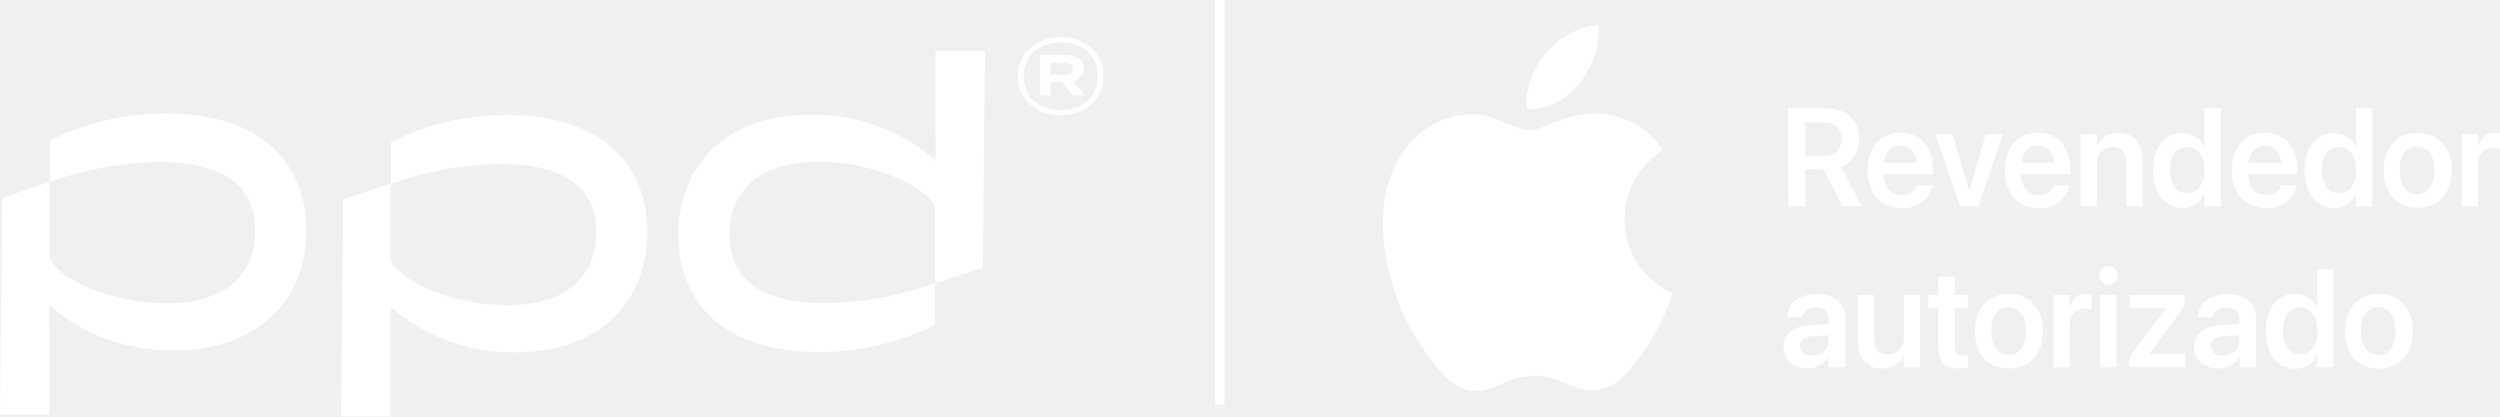
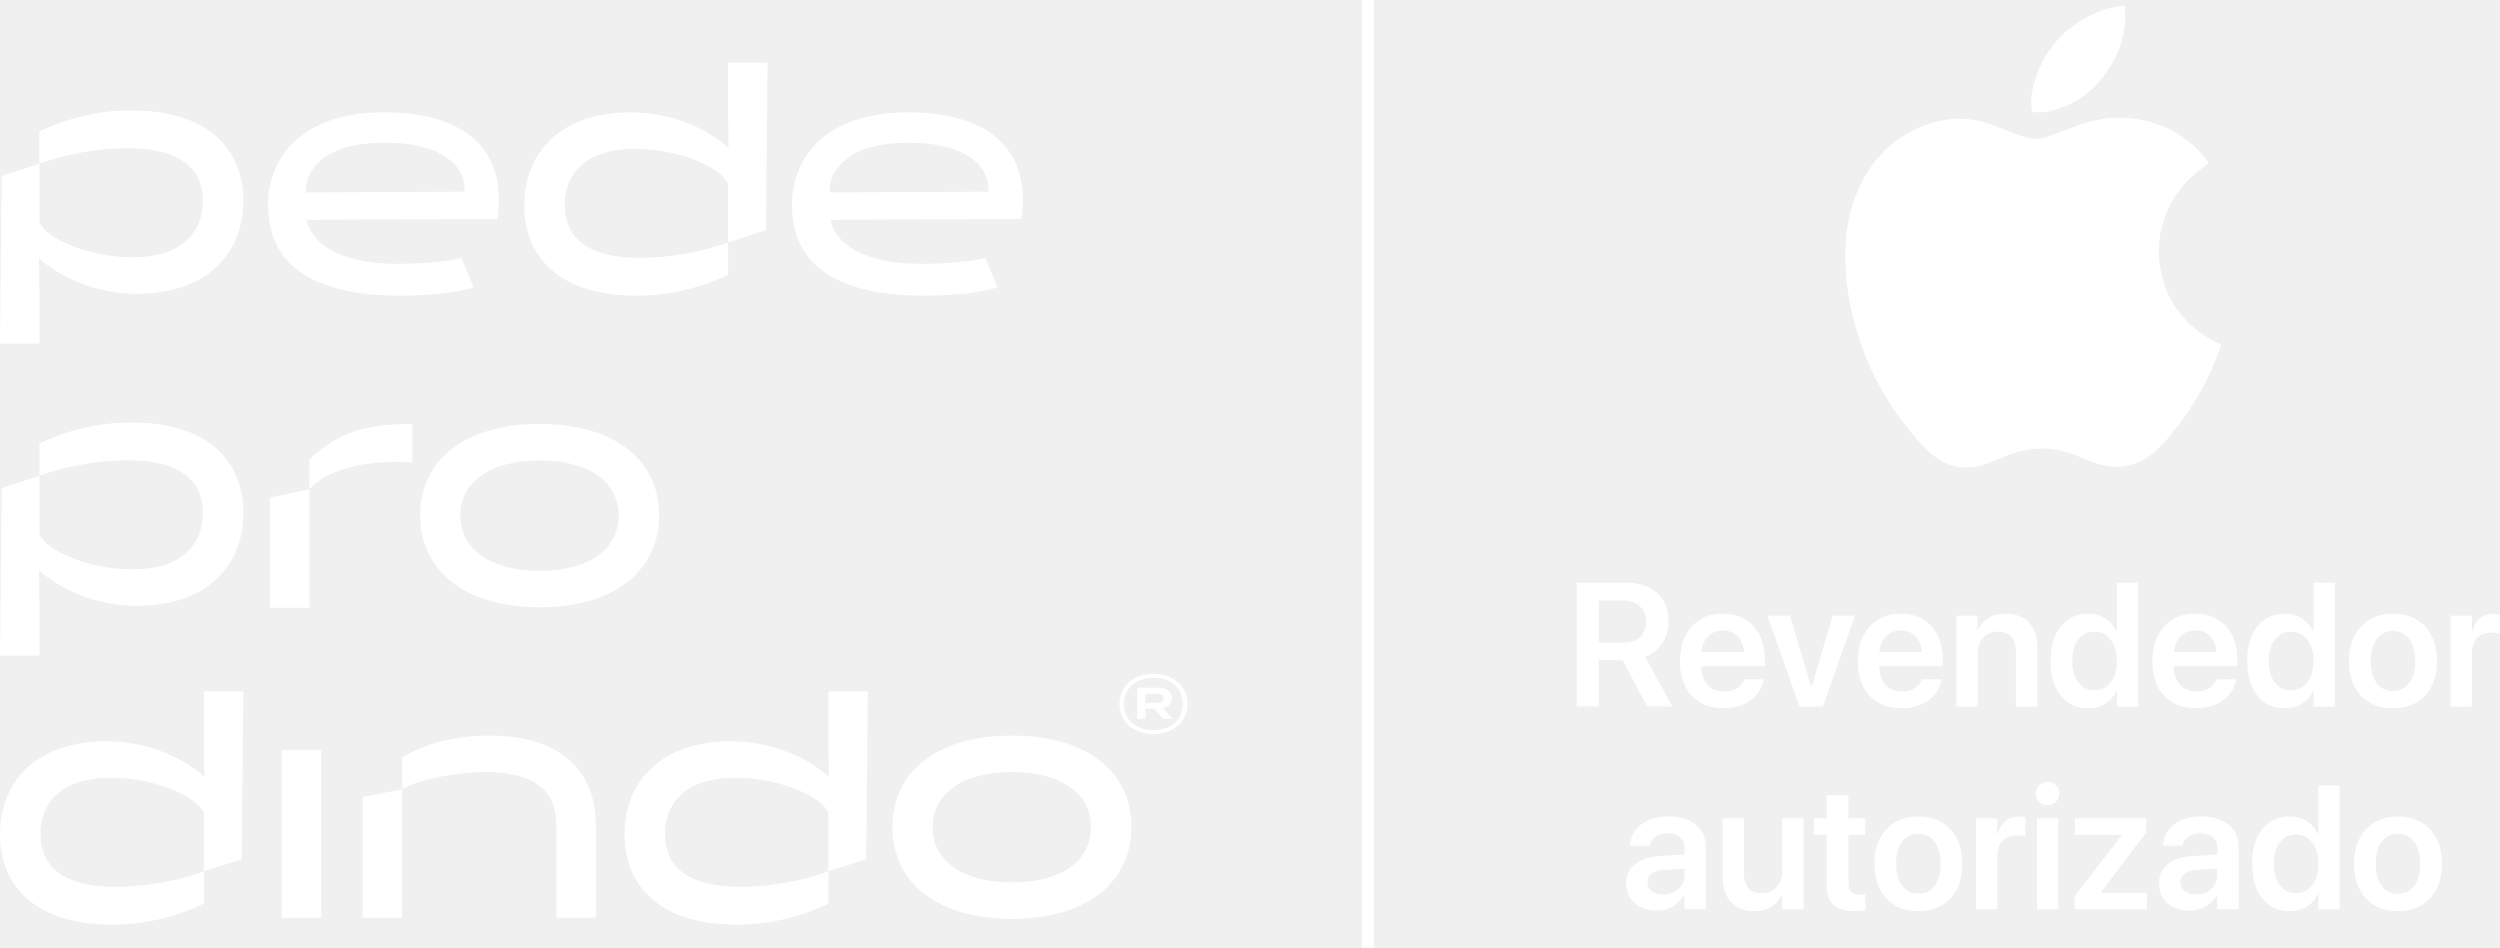
- <svg xmlns="http://www.w3.org/2000/svg" width="180" height="30" viewBox="0 0 180 30" fill="none">
-   <g clip-path="url(#clip0_85_465)">
-     <path d="M128.739 7.796H131.487C131.975 7.796 132.396 7.888 132.751 8.07C133.105 8.252 133.371 8.503 133.571 8.822C133.77 9.141 133.859 9.552 133.859 10.008C133.859 10.486 133.748 10.897 133.504 11.261C133.26 11.626 132.95 11.877 132.551 12.014L134.058 14.84H132.662L131.31 12.196H129.98V14.84H128.761L128.739 7.796ZM131.354 11.216C131.753 11.216 132.041 11.102 132.263 10.897C132.485 10.691 132.595 10.395 132.595 10.008C132.595 9.643 132.485 9.347 132.263 9.141C132.041 8.936 131.731 8.822 131.332 8.822H129.98V11.216H131.354Z" fill="white" />
-     <path d="M135.587 14.635C135.233 14.407 134.945 14.111 134.745 13.701C134.546 13.29 134.457 12.834 134.457 12.287C134.457 11.74 134.546 11.261 134.745 10.851C134.945 10.441 135.211 10.122 135.565 9.894C135.92 9.666 136.341 9.552 136.828 9.552C137.316 9.552 137.715 9.666 138.069 9.871C138.424 10.076 138.69 10.395 138.889 10.783C139.067 11.17 139.178 11.626 139.178 12.15V12.538H135.055V11.717H138.601L138.025 12.47V11.991C138.025 11.649 137.981 11.375 137.87 11.147C137.759 10.919 137.626 10.76 137.449 10.646C137.272 10.532 137.072 10.486 136.828 10.486C136.585 10.486 136.385 10.532 136.208 10.669C136.031 10.783 135.875 10.965 135.787 11.193C135.676 11.421 135.632 11.694 135.632 12.037V12.515C135.632 12.834 135.676 13.108 135.787 13.336C135.898 13.564 136.031 13.723 136.23 13.86C136.429 13.974 136.651 14.043 136.917 14.043C137.116 14.043 137.294 14.02 137.427 13.951C137.582 13.883 137.693 13.815 137.803 13.701C137.892 13.609 137.959 13.495 138.003 13.382V13.336H139.111V13.382C139.067 13.587 139 13.769 138.889 13.974C138.779 14.179 138.623 14.339 138.446 14.498C138.269 14.658 138.047 14.772 137.781 14.863C137.515 14.954 137.227 15 136.895 15C136.385 14.954 135.964 14.863 135.587 14.635Z" fill="white" />
-     <path d="M139.333 9.666H140.596L141.771 13.723H141.793L142.967 9.666H144.208L142.435 14.863H141.128L139.333 9.666Z" fill="white" />
-     <path d="M145.472 14.635C145.117 14.407 144.829 14.111 144.629 13.701C144.43 13.29 144.341 12.834 144.341 12.287C144.341 11.74 144.43 11.261 144.629 10.851C144.829 10.441 145.095 10.122 145.449 9.894C145.804 9.666 146.225 9.552 146.713 9.552C147.2 9.552 147.599 9.666 147.954 9.871C148.308 10.076 148.574 10.395 148.774 10.783C148.951 11.17 149.062 11.626 149.062 12.15V12.538H144.94V11.717H148.486L147.909 12.47V11.991C147.909 11.649 147.865 11.375 147.754 11.147C147.643 10.919 147.51 10.76 147.333 10.646C147.156 10.532 146.956 10.486 146.713 10.486C146.469 10.486 146.269 10.532 146.092 10.669C145.915 10.783 145.76 10.965 145.671 11.193C145.56 11.421 145.516 11.694 145.516 12.037V12.515C145.516 12.834 145.56 13.108 145.671 13.336C145.782 13.564 145.915 13.723 146.114 13.86C146.314 13.974 146.535 14.043 146.801 14.043C147.001 14.043 147.178 14.02 147.311 13.951C147.466 13.883 147.577 13.815 147.688 13.701C147.776 13.609 147.843 13.495 147.887 13.382V13.336H148.995V13.382C148.951 13.587 148.885 13.769 148.774 13.974C148.663 14.179 148.508 14.339 148.33 14.498C148.153 14.658 147.932 14.772 147.666 14.863C147.4 14.954 147.112 15 146.779 15C146.269 14.954 145.826 14.863 145.472 14.635Z" fill="white" />
-     <path d="M149.815 9.666H150.99V10.486H151.012C151.145 10.213 151.345 9.985 151.588 9.825C151.832 9.666 152.165 9.574 152.541 9.574C153.095 9.574 153.516 9.757 153.827 10.099C154.137 10.441 154.27 10.919 154.27 11.512V14.863H153.095V11.74C153.095 11.375 153.007 11.079 152.852 10.874C152.696 10.669 152.431 10.578 152.098 10.578C151.876 10.578 151.677 10.623 151.5 10.737C151.322 10.851 151.212 10.988 151.101 11.17C151.012 11.353 150.968 11.581 150.968 11.831V14.84H149.815V9.666Z" fill="white" />
-     <path d="M156.021 14.635C155.71 14.407 155.467 14.111 155.289 13.701C155.112 13.29 155.023 12.812 155.023 12.264C155.023 11.694 155.112 11.216 155.289 10.828C155.467 10.418 155.71 10.122 156.021 9.894C156.331 9.666 156.708 9.574 157.129 9.574C157.483 9.574 157.794 9.666 158.082 9.848C158.37 10.03 158.569 10.258 158.702 10.578H158.724V7.796H159.899V14.863H158.724V13.974H158.702C158.569 14.271 158.348 14.521 158.082 14.704C157.816 14.886 157.483 14.977 157.129 14.977C156.708 14.954 156.331 14.84 156.021 14.635ZM158.126 13.723C158.303 13.587 158.459 13.382 158.569 13.131C158.68 12.88 158.724 12.584 158.724 12.242C158.724 11.9 158.68 11.603 158.569 11.353C158.459 11.102 158.326 10.919 158.126 10.783C157.927 10.646 157.727 10.578 157.483 10.578C157.24 10.578 157.018 10.646 156.819 10.783C156.641 10.919 156.486 11.102 156.397 11.353C156.287 11.603 156.242 11.9 156.242 12.242C156.242 12.584 156.287 12.88 156.397 13.131C156.508 13.382 156.641 13.587 156.819 13.701C156.996 13.837 157.217 13.906 157.483 13.906C157.749 13.906 157.949 13.86 158.126 13.723Z" fill="white" />
-     <path d="M161.827 14.635C161.473 14.407 161.184 14.111 160.985 13.701C160.786 13.29 160.697 12.834 160.697 12.287C160.697 11.74 160.786 11.261 160.985 10.851C161.184 10.441 161.45 10.122 161.805 9.894C162.16 9.666 162.581 9.552 163.068 9.552C163.556 9.552 163.955 9.666 164.309 9.871C164.664 10.076 164.93 10.395 165.129 10.783C165.307 11.17 165.417 11.626 165.417 12.15V12.538H161.295V11.717H164.841L164.265 12.47V11.991C164.265 11.649 164.221 11.375 164.11 11.147C163.999 10.919 163.866 10.76 163.689 10.646C163.511 10.532 163.312 10.486 163.068 10.486C162.824 10.486 162.625 10.532 162.448 10.669C162.27 10.783 162.115 10.965 162.027 11.193C161.916 11.421 161.871 11.694 161.871 12.037V12.515C161.871 12.834 161.916 13.108 162.027 13.336C162.137 13.564 162.27 13.723 162.47 13.86C162.669 13.974 162.891 14.043 163.157 14.043C163.356 14.043 163.534 14.02 163.667 13.951C163.822 13.883 163.933 13.815 164.043 13.701C164.132 13.609 164.198 13.495 164.243 13.382V13.336H165.351V13.382C165.307 13.587 165.24 13.769 165.129 13.974C165.018 14.179 164.863 14.339 164.686 14.498C164.509 14.658 164.287 14.772 164.021 14.863C163.755 14.954 163.467 15 163.135 15C162.625 14.954 162.182 14.863 161.827 14.635Z" fill="white" />
-     <path d="M166.924 14.635C166.614 14.407 166.37 14.111 166.193 13.701C166.016 13.29 165.927 12.812 165.927 12.264C165.927 11.694 166.016 11.216 166.193 10.828C166.37 10.418 166.614 10.122 166.924 9.894C167.235 9.666 167.611 9.574 168.033 9.574C168.387 9.574 168.697 9.666 168.985 9.848C169.274 10.03 169.473 10.258 169.606 10.578H169.628V7.796H170.803V14.863H169.628V13.974H169.606C169.473 14.271 169.251 14.521 168.985 14.704C168.72 14.886 168.387 14.977 168.033 14.977C167.611 14.954 167.257 14.84 166.924 14.635ZM169.052 13.723C169.229 13.587 169.384 13.382 169.495 13.131C169.606 12.88 169.65 12.584 169.65 12.242C169.65 11.9 169.606 11.603 169.495 11.353C169.384 11.102 169.251 10.919 169.052 10.783C168.853 10.646 168.653 10.578 168.409 10.578C168.165 10.578 167.944 10.646 167.744 10.783C167.567 10.919 167.412 11.102 167.323 11.353C167.213 11.603 167.168 11.9 167.168 12.242C167.168 12.584 167.213 12.88 167.323 13.131C167.434 13.382 167.567 13.587 167.744 13.701C167.922 13.837 168.143 13.906 168.409 13.906C168.675 13.906 168.853 13.86 169.052 13.723Z" fill="white" />
-     <path d="M172.775 14.635C172.398 14.407 172.133 14.111 171.933 13.701C171.734 13.29 171.623 12.812 171.623 12.264C171.623 11.717 171.734 11.239 171.933 10.828C172.133 10.418 172.421 10.122 172.775 9.894C173.152 9.666 173.573 9.574 174.061 9.574C174.548 9.574 174.991 9.688 175.346 9.894C175.701 10.099 175.989 10.418 176.21 10.828C176.432 11.239 176.521 11.717 176.521 12.264C176.521 12.834 176.41 13.313 176.21 13.701C176.011 14.111 175.723 14.407 175.368 14.635C174.991 14.84 174.57 14.954 174.083 14.954C173.595 14.954 173.13 14.84 172.775 14.635ZM174.703 13.769C174.881 13.632 175.036 13.45 175.124 13.176C175.235 12.925 175.28 12.606 175.28 12.242C175.28 11.877 175.235 11.581 175.124 11.33C175.014 11.079 174.881 10.874 174.681 10.737C174.482 10.6 174.282 10.532 174.016 10.532C173.75 10.532 173.551 10.6 173.374 10.737C173.196 10.874 173.041 11.056 172.93 11.33C172.82 11.581 172.775 11.9 172.775 12.242C172.775 12.606 172.82 12.925 172.93 13.176C173.041 13.427 173.174 13.632 173.374 13.769C173.573 13.906 173.773 13.974 174.038 13.974C174.304 13.974 174.526 13.906 174.703 13.769Z" fill="white" />
-     <path d="M177.252 9.666H178.427V10.555H178.449C178.515 10.236 178.67 9.985 178.87 9.825C179.069 9.643 179.313 9.552 179.601 9.552C179.668 9.552 179.734 9.552 179.823 9.574C179.911 9.597 179.934 9.597 180 9.62V10.714C179.956 10.691 179.889 10.669 179.801 10.669C179.712 10.646 179.623 10.646 179.512 10.646C179.291 10.646 179.091 10.691 178.936 10.783C178.781 10.874 178.648 11.011 178.56 11.193C178.471 11.375 178.427 11.603 178.427 11.854V14.863H177.252V9.666Z" fill="white" />
-     <path d="M129.227 26.33C128.961 26.193 128.784 26.011 128.628 25.783C128.473 25.555 128.407 25.281 128.407 24.962C128.407 24.506 128.584 24.141 128.917 23.868C129.249 23.594 129.714 23.457 130.335 23.412L132.263 23.298V24.096L130.49 24.21C130.202 24.233 129.98 24.301 129.825 24.415C129.67 24.529 129.604 24.711 129.604 24.916C129.604 25.122 129.67 25.304 129.847 25.418C130.025 25.532 130.224 25.6 130.468 25.6C130.69 25.6 130.911 25.555 131.088 25.463C131.266 25.372 131.421 25.236 131.51 25.076C131.62 24.916 131.665 24.734 131.665 24.529V22.979C131.665 22.705 131.576 22.5 131.421 22.363C131.266 22.204 131.022 22.135 130.734 22.135C130.446 22.135 130.224 22.204 130.069 22.318C129.914 22.432 129.803 22.591 129.759 22.796V22.842H128.673V22.774C128.695 22.477 128.806 22.181 128.961 21.953C129.116 21.725 129.382 21.52 129.692 21.383C130.003 21.246 130.357 21.178 130.8 21.178C131.244 21.178 131.576 21.246 131.908 21.383C132.241 21.52 132.463 21.725 132.618 21.976C132.795 22.227 132.884 22.546 132.884 22.888V26.444H131.643V25.646H131.62C131.532 25.828 131.399 25.988 131.244 26.125C131.088 26.261 130.911 26.353 130.734 26.421C130.557 26.489 130.335 26.535 130.113 26.535C129.759 26.512 129.471 26.467 129.227 26.33Z" fill="white" />
-     <path d="M134.568 26.307C134.302 26.147 134.102 25.919 133.969 25.646C133.837 25.35 133.77 25.008 133.77 24.62V21.246H134.945V24.369C134.945 24.734 135.033 25.03 135.188 25.236C135.344 25.441 135.609 25.532 135.942 25.532C136.164 25.532 136.363 25.486 136.54 25.372C136.718 25.258 136.828 25.122 136.939 24.939C137.05 24.757 137.072 24.529 137.072 24.278V21.246H138.247V26.444H137.072V25.623H137.05C136.917 25.897 136.718 26.125 136.474 26.284C136.23 26.444 135.898 26.535 135.521 26.535C135.144 26.535 134.834 26.467 134.568 26.307Z" fill="white" />
-     <path d="M139.931 26.193C139.665 25.965 139.554 25.578 139.554 25.03V22.181H138.845V21.246H139.554V19.924H140.751V21.246H141.682V22.181H140.751V24.939C140.751 25.19 140.795 25.372 140.906 25.463C141.017 25.555 141.172 25.6 141.394 25.6C141.46 25.6 141.505 25.6 141.549 25.6C141.593 25.6 141.638 25.6 141.682 25.578V26.489C141.615 26.489 141.527 26.512 141.416 26.512C141.305 26.512 141.194 26.535 141.084 26.535C140.574 26.535 140.197 26.421 139.931 26.193Z" fill="white" />
-     <path d="M143.344 26.216C142.967 26.011 142.701 25.692 142.502 25.281C142.302 24.871 142.192 24.392 142.192 23.845C142.192 23.298 142.302 22.819 142.502 22.409C142.701 21.998 142.989 21.702 143.344 21.474C143.721 21.269 144.142 21.155 144.629 21.155C145.117 21.155 145.56 21.269 145.915 21.474C146.269 21.679 146.558 21.998 146.779 22.409C147.001 22.819 147.089 23.298 147.089 23.845C147.089 24.415 146.979 24.894 146.779 25.281C146.58 25.669 146.292 25.988 145.937 26.216C145.56 26.421 145.139 26.535 144.652 26.535C144.164 26.535 143.721 26.421 143.344 26.216ZM145.294 25.35C145.472 25.213 145.627 25.03 145.715 24.757C145.826 24.506 145.871 24.187 145.871 23.822C145.871 23.457 145.826 23.161 145.715 22.91C145.605 22.66 145.472 22.454 145.272 22.318C145.073 22.181 144.873 22.113 144.607 22.113C144.341 22.113 144.142 22.181 143.965 22.318C143.787 22.454 143.632 22.637 143.521 22.91C143.411 23.161 143.366 23.48 143.366 23.822C143.366 24.187 143.411 24.483 143.521 24.757C143.632 25.008 143.765 25.213 143.965 25.35C144.164 25.486 144.364 25.555 144.629 25.555C144.895 25.555 145.117 25.486 145.294 25.35Z" fill="white" />
-     <path d="M147.843 21.246H149.017V22.135H149.04C149.106 21.816 149.261 21.588 149.461 21.406C149.66 21.223 149.904 21.132 150.192 21.132C150.259 21.132 150.325 21.132 150.414 21.155C150.502 21.178 150.525 21.178 150.591 21.201V22.295C150.547 22.272 150.48 22.249 150.392 22.249C150.303 22.227 150.214 22.227 150.103 22.227C149.882 22.227 149.682 22.272 149.527 22.363C149.372 22.454 149.239 22.591 149.15 22.774C149.062 22.956 149.017 23.184 149.017 23.435V26.444H147.843V21.246Z" fill="white" />
-     <path d="M151.345 20.311C151.212 20.175 151.145 20.015 151.145 19.833C151.145 19.65 151.212 19.491 151.345 19.354C151.478 19.217 151.633 19.172 151.81 19.172C151.987 19.172 152.142 19.24 152.275 19.354C152.408 19.491 152.475 19.65 152.475 19.833C152.475 20.015 152.408 20.175 152.275 20.311C152.142 20.448 151.987 20.517 151.81 20.517C151.633 20.517 151.478 20.425 151.345 20.311ZM151.212 21.246H152.386V26.444H151.212V21.246Z" fill="white" />
-     <path d="M153.317 25.692L155.954 22.204V22.181H153.339V21.246H157.284V22.044L154.757 25.463V25.486H157.328V26.421H153.295L153.317 25.692Z" fill="white" />
-     <path d="M158.791 26.33C158.525 26.193 158.348 26.011 158.193 25.783C158.037 25.555 157.971 25.281 157.971 24.962C157.971 24.506 158.148 24.141 158.481 23.868C158.813 23.594 159.279 23.457 159.899 23.412L161.827 23.298V24.096L160.054 24.21C159.766 24.233 159.544 24.301 159.389 24.415C159.234 24.529 159.168 24.711 159.168 24.916C159.168 25.122 159.234 25.304 159.411 25.418C159.589 25.532 159.788 25.6 160.032 25.6C160.254 25.6 160.475 25.555 160.653 25.463C160.83 25.372 160.985 25.236 161.074 25.076C161.184 24.916 161.229 24.734 161.229 24.529V22.979C161.229 22.705 161.14 22.5 160.985 22.363C160.83 22.204 160.586 22.135 160.298 22.135C160.01 22.135 159.788 22.204 159.633 22.318C159.478 22.432 159.367 22.591 159.323 22.796V22.842H158.237V22.774C158.259 22.477 158.37 22.181 158.525 21.953C158.68 21.725 158.946 21.52 159.256 21.383C159.567 21.246 159.921 21.178 160.364 21.178C160.808 21.178 161.14 21.246 161.473 21.383C161.805 21.52 162.027 21.725 162.182 21.976C162.359 22.227 162.448 22.546 162.448 22.888V26.444H161.273V25.646H161.251C161.162 25.828 161.029 25.988 160.874 26.125C160.719 26.261 160.542 26.353 160.364 26.421C160.187 26.489 159.966 26.535 159.744 26.535C159.345 26.512 159.057 26.467 158.791 26.33Z" fill="white" />
-     <path d="M164.132 26.216C163.822 26.011 163.578 25.692 163.401 25.281C163.223 24.871 163.135 24.392 163.135 23.845C163.135 23.298 163.223 22.796 163.401 22.409C163.578 21.998 163.822 21.702 164.132 21.474C164.442 21.269 164.819 21.155 165.24 21.155C165.595 21.155 165.905 21.246 166.193 21.429C166.481 21.611 166.681 21.839 166.814 22.158H166.836V19.377H168.01V26.444H166.836V25.555H166.814C166.681 25.851 166.459 26.102 166.193 26.284C165.927 26.467 165.595 26.558 165.24 26.558C164.819 26.535 164.464 26.421 164.132 26.216ZM166.26 25.304C166.437 25.167 166.592 24.985 166.703 24.711C166.814 24.46 166.858 24.164 166.858 23.822C166.858 23.48 166.814 23.184 166.703 22.933C166.592 22.682 166.459 22.5 166.26 22.34C166.06 22.181 165.861 22.135 165.617 22.135C165.373 22.135 165.152 22.204 164.952 22.34C164.775 22.477 164.62 22.66 164.531 22.91C164.42 23.161 164.376 23.457 164.376 23.799C164.376 24.141 164.42 24.438 164.531 24.688C164.642 24.939 164.775 25.122 164.952 25.281C165.129 25.418 165.351 25.486 165.617 25.486C165.883 25.486 166.06 25.441 166.26 25.304Z" fill="white" />
-     <path d="M169.983 26.216C169.606 26.011 169.34 25.692 169.141 25.281C168.941 24.871 168.83 24.392 168.83 23.845C168.83 23.298 168.941 22.819 169.141 22.409C169.34 21.998 169.628 21.702 169.983 21.474C170.36 21.269 170.781 21.155 171.268 21.155C171.756 21.155 172.199 21.269 172.554 21.474C172.908 21.679 173.196 21.998 173.418 22.409C173.64 22.819 173.728 23.298 173.728 23.845C173.728 24.415 173.617 24.894 173.418 25.281C173.219 25.669 172.93 25.988 172.576 26.216C172.199 26.421 171.778 26.535 171.29 26.535C170.803 26.535 170.337 26.421 169.983 26.216ZM171.911 25.35C172.088 25.213 172.243 25.03 172.332 24.757C172.443 24.506 172.487 24.187 172.487 23.822C172.487 23.457 172.443 23.161 172.332 22.91C172.221 22.66 172.088 22.454 171.889 22.318C171.689 22.181 171.49 22.113 171.224 22.113C170.958 22.113 170.759 22.181 170.581 22.318C170.404 22.454 170.249 22.637 170.138 22.91C170.027 23.161 169.983 23.48 169.983 23.822C169.983 24.187 170.027 24.483 170.138 24.757C170.249 25.008 170.382 25.213 170.581 25.35C170.781 25.486 170.98 25.555 171.246 25.555C171.512 25.555 171.734 25.486 171.911 25.35Z" fill="white" />
-     <path d="M120.406 21.087V21.155C120.34 21.36 120.251 21.588 120.185 21.793C119.697 23.116 119.032 24.324 118.234 25.463C117.791 26.079 117.348 26.672 116.816 27.173C115.93 27.994 114.91 28.29 113.736 27.971C113.337 27.857 112.96 27.698 112.583 27.538C111.253 26.945 109.924 26.9 108.572 27.447C108.173 27.606 107.796 27.766 107.397 27.925C106.887 28.108 106.378 28.199 105.846 28.108C105.27 28.017 104.782 27.743 104.361 27.378C103.785 26.9 103.319 26.284 102.876 25.692C101.945 24.438 101.17 23.093 100.638 21.611C99.906 19.605 99.485 17.553 99.596 15.387C99.641 14.362 99.84 13.359 100.239 12.401C100.926 10.737 102.034 9.46 103.652 8.731C104.937 8.161 106.245 8.047 107.575 8.526C108.129 8.731 108.66 8.959 109.215 9.164C109.702 9.346 110.212 9.46 110.722 9.278C111.209 9.096 111.697 8.913 112.162 8.731C113.226 8.298 114.29 8.07 115.442 8.207C116.727 8.366 117.88 8.845 118.855 9.734C119.187 10.053 119.476 10.395 119.741 10.76C119.476 10.988 119.187 11.17 118.944 11.398C117.038 13.108 116.572 15.57 117.304 17.736C117.769 19.103 118.678 20.106 119.897 20.836C120.03 20.927 120.229 20.995 120.406 21.087Z" fill="white" />
-     <path d="M115.065 1.778C115.243 3.328 114.733 4.65 113.846 5.859C113.137 6.793 112.206 7.432 111.098 7.751C110.766 7.842 110.433 7.888 110.079 7.865C109.99 7.865 109.946 7.842 109.924 7.728C109.857 7.226 109.924 6.725 110.057 6.223C110.544 4.445 111.608 3.146 113.204 2.325C113.736 2.052 114.29 1.869 114.866 1.801C114.888 1.801 114.91 1.778 114.91 1.778C114.954 1.778 114.999 1.778 115.065 1.778Z" fill="white" />
-     <path d="M79.451 5.494C79.451 7.226 78.032 8.298 76.348 8.298C74.664 8.298 73.29 7.226 73.29 5.494C73.29 3.761 74.664 2.667 76.348 2.667C78.032 2.667 79.451 3.739 79.451 5.494ZM79.03 5.494C79.03 3.944 77.877 3.055 76.37 3.055C74.863 3.055 73.711 3.944 73.711 5.494C73.711 7.044 74.863 7.933 76.37 7.933C77.877 7.933 79.03 7.021 79.03 5.494ZM77.257 5.859L78.121 6.862H77.257L76.459 5.904H75.639V6.862H74.885V3.967H76.791C77.501 3.967 78.032 4.309 78.032 4.947C78.032 5.426 77.722 5.745 77.257 5.859ZM75.639 5.38H76.658C77.057 5.38 77.257 5.266 77.257 4.97C77.257 4.65 77.057 4.536 76.658 4.536H75.639V5.38Z" fill="white" />
-     <path d="M3.546 22.227L3.568 25.076V29.863H0L0.155 14.248L3.568 13.108V18.556L3.59 18.602C4.233 20.106 8.023 21.839 11.945 21.839C17.752 21.839 18.372 18.192 18.372 16.619C18.372 14.316 17.22 11.672 11.524 11.672C8.688 11.672 5.673 12.31 3.59 13.108V10.122C6.161 8.822 9.086 8.161 11.879 8.161C15.225 8.161 17.818 8.982 19.591 10.578C21.209 12.037 22.051 14.111 22.051 16.596C22.051 19.081 21.187 21.269 19.547 22.796C17.84 24.392 15.403 25.236 12.433 25.236C7.424 25.236 4.277 22.66 3.546 21.93" fill="white" />
-     <path d="M28.102 22.34L28.124 25.19V29.977H24.555L24.711 14.362L28.124 13.222V18.693L28.146 18.739C28.788 20.243 32.578 21.976 36.501 21.976C42.285 21.976 42.928 18.328 42.928 16.755C42.928 14.453 41.775 11.809 36.08 11.809C33.243 11.809 30.229 12.447 28.146 13.245V10.236C30.717 8.936 33.664 8.275 36.434 8.275C39.781 8.275 42.374 9.096 44.147 10.691C45.765 12.15 46.607 14.225 46.607 16.71C46.607 19.24 45.742 21.383 44.125 22.933C42.418 24.529 39.98 25.372 37.011 25.372C32.002 25.372 28.855 22.796 28.124 22.067" fill="white" />
-     <path d="M67.373 11.284L67.35 8.435V3.647H70.918L70.763 19.263L67.328 20.403V14.932L67.306 14.886C66.663 13.404 62.874 11.649 58.951 11.649C53.167 11.649 52.524 15.296 52.524 16.869C52.524 19.172 53.676 21.816 59.372 21.816C62.209 21.816 65.223 21.178 67.306 20.38V23.389C64.735 24.689 61.788 25.35 59.017 25.35C55.671 25.35 53.078 24.529 51.305 22.933C49.687 21.474 48.845 19.4 48.845 16.915C48.845 14.384 49.709 12.242 51.327 10.691C53.034 9.096 55.471 8.252 58.441 8.252C63.45 8.252 66.597 10.828 67.328 11.558" fill="white" />
-     <path d="M88.161 0H87.496V29.157H88.161V0Z" fill="white" />
+ <svg xmlns="http://www.w3.org/2000/svg" id="Layer_2" data-name="Layer 2" viewBox="0 0 626 237.3">
+   <defs>
+     <style>
+       .cls-1 {
+         fill: #fff;
+         stroke-width: 0px;
+       }
+     </style>
+   </defs>
+   <g id="Camada_1" data-name="Camada 1">
+     <g>
+       <g>
+         <path class="cls-1" d="M556.1,86.21v.29c-.34.95-.66,1.9-1.02,2.84-2.17,5.78-5.17,11.1-8.83,16.06-1.96,2.65-3.96,5.25-6.43,7.47-4.02,3.6-8.64,4.89-13.87,3.48-1.79-.48-3.52-1.2-5.21-1.95-5.98-2.64-11.98-2.77-18.05-.37-1.76.7-3.5,1.45-5.27,2.09-2.26.81-4.61,1.15-7.01.8-2.57-.38-4.75-1.6-6.73-3.22-2.6-2.14-4.66-4.77-6.71-7.41-4.25-5.47-7.7-11.4-10.15-17.89-3.31-8.79-5.18-17.82-4.67-27.26.24-4.52,1.13-8.91,2.9-13.09,3.1-7.32,8.06-12.89,15.43-16.08,5.76-2.49,11.67-3.04,17.68-.93,2.49.88,4.94,1.88,7.42,2.81,2.22.83,4.48,1.31,6.81.49,2.19-.77,4.37-1.57,6.54-2.42,4.77-1.87,9.65-2.91,14.82-2.29,5.81.7,10.98,2.78,15.35,6.71,1.51,1.35,2.83,2.88,3.95,4.51-1.21.95-2.45,1.82-3.58,2.81-8.56,7.46-10.72,18.32-7.43,27.82,2.08,6.03,6.19,10.41,11.65,13.59.77.45,1.61.78,2.41,1.16Z" />
+         <path class="cls-1" d="M532.01,1.5c.77,6.76-1.46,12.61-5.51,17.86-3.19,4.15-7.38,6.89-12.43,8.29-1.51.42-3.05.6-4.62.45-.42-.04-.64-.14-.71-.63-.29-2.24-.04-4.43.57-6.58,2.2-7.78,6.94-13.48,14.19-17.07,2.37-1.18,4.86-1.99,7.51-2.26.08,0,.15-.05.22-.07.26,0,.51,0,.77,0Z" />
+       </g>
+       <g>
+         <path class="cls-1" d="M394.78,145.91h12.37c2.21,0,4.1.39,5.69,1.17s2.81,1.89,3.67,3.34c.86,1.45,1.29,3.16,1.29,5.15v.04c0,2.09-.53,3.92-1.58,5.5-1.05,1.57-2.47,2.69-4.26,3.35l6.76,12.43h-6.31l-6.1-11.6h-5.99v11.6h-5.54v-30.99ZM406.57,160.92c1.76,0,3.13-.46,4.1-1.39.97-.92,1.46-2.22,1.46-3.88v-.04c0-1.62-.51-2.9-1.52-3.83-1.02-.94-2.4-1.41-4.14-1.41h-6.14v10.54h6.25Z" />
+         <path class="cls-1" d="M425.74,175.91c-1.64-.96-2.9-2.32-3.77-4.08-.87-1.76-1.31-3.84-1.31-6.25v-.02c0-2.39.44-4.48,1.32-6.26s2.12-3.17,3.72-4.16c1.59-.99,3.48-1.48,5.66-1.48s4.03.48,5.62,1.43c1.58.95,2.8,2.29,3.65,4,.85,1.72,1.28,3.72,1.28,6.01v1.72h-18.6v-3.56h16.04l-2.58,3.33v-2.06c0-1.49-.23-2.73-.69-3.72-.46-.99-1.09-1.73-1.89-2.22-.8-.49-1.72-.74-2.77-.74s-2,.25-2.82.76c-.82.51-1.47,1.26-1.93,2.27-.47,1-.7,2.22-.7,3.65v2.06c0,1.39.23,2.57.7,3.55.46.98,1.13,1.73,1.99,2.25s1.88.78,3.07.78c.89,0,1.67-.14,2.34-.42.67-.28,1.23-.64,1.67-1.08.44-.44.74-.92.91-1.44l.04-.15h4.98l-.04.24c-.19.87-.53,1.73-1.03,2.57-.5.84-1.17,1.59-2.02,2.27-.84.67-1.85,1.21-3.01,1.6s-2.48.59-3.95.59c-2.28,0-4.23-.48-5.87-1.44Z" />
+         <path class="cls-1" d="M442.54,154.14h5.69l5.28,17.8h.13l5.28-17.8h5.56l-8.01,22.76h-5.88l-8.05-22.76Z" />
+         <path class="cls-1" d="M470.28,175.91c-1.64-.96-2.9-2.32-3.77-4.08-.87-1.76-1.31-3.84-1.31-6.25v-.02c0-2.39.44-4.48,1.32-6.26.88-1.78,2.12-3.17,3.72-4.16,1.59-.99,3.48-1.48,5.66-1.48s4.03.48,5.62,1.43c1.58.95,2.8,2.29,3.65,4,.85,1.72,1.28,3.72,1.28,6.01v1.72h-18.6v-3.56h16.04l-2.58,3.33v-2.06c0-1.49-.23-2.73-.69-3.72-.46-.99-1.09-1.73-1.89-2.22-.8-.49-1.72-.74-2.77-.74s-2,.25-2.82.76c-.82.51-1.47,1.26-1.93,2.27-.47,1-.7,2.22-.7,3.65v2.06c0,1.39.23,2.57.7,3.55.46.98,1.13,1.73,1.99,2.25s1.88.78,3.07.78c.89,0,1.67-.14,2.34-.42.67-.28,1.23-.64,1.67-1.08.44-.44.74-.92.91-1.44l.04-.15h4.98l-.04.24c-.19.87-.53,1.73-1.03,2.57-.5.84-1.17,1.59-2.02,2.27-.84.67-1.85,1.21-3.01,1.6s-2.48.59-3.95.59c-2.28,0-4.23-.48-5.87-1.44Z" />
+         <path class="cls-1" d="M489.85,154.14h5.33v3.56h.13c.59-1.23,1.46-2.21,2.63-2.94,1.17-.73,2.61-1.1,4.33-1.1,2.51,0,4.44.76,5.81,2.28,1.37,1.52,2.05,3.59,2.05,6.23v14.73h-5.35v-13.66c0-1.62-.38-2.87-1.14-3.75-.76-.88-1.9-1.32-3.41-1.32-1.02,0-1.9.23-2.66.7-.76.47-1.35,1.11-1.76,1.93-.41.82-.62,1.79-.62,2.89v13.21h-5.33v-22.76Z" />
+         <path class="cls-1" d="M517.87,175.92c-1.41-.95-2.5-2.32-3.26-4.09-.77-1.78-1.15-3.88-1.15-6.31v-.02c0-2.45.39-4.56,1.16-6.32s1.86-3.13,3.26-4.08c1.4-.95,3.06-1.43,4.96-1.43,1.62,0,3.05.39,4.29,1.17,1.24.78,2.18,1.85,2.82,3.21h.13v-12.13h5.33v30.99h-5.33v-3.87h-.13c-.64,1.35-1.57,2.4-2.79,3.17-1.22.77-2.65,1.15-4.29,1.15-1.92,0-3.58-.48-4.99-1.43ZM527.39,171.96c.85-.6,1.5-1.45,1.98-2.56s.71-2.4.71-3.89v-.02c0-1.49-.24-2.78-.72-3.88-.48-1.1-1.14-1.94-1.98-2.54s-1.81-.9-2.91-.9-2.14.3-2.97.89-1.48,1.43-1.93,2.52c-.45,1.09-.68,2.39-.68,3.91v.02c0,1.5.23,2.81.68,3.91s1.1,1.95,1.93,2.54,1.83.89,2.97.89,2.08-.3,2.92-.9Z" />
+         <path class="cls-1" d="M544.04,175.91c-1.64-.96-2.9-2.32-3.77-4.08-.87-1.76-1.31-3.84-1.31-6.25v-.02c0-2.39.44-4.48,1.32-6.26.88-1.78,2.12-3.17,3.72-4.16,1.59-.99,3.48-1.48,5.66-1.48s4.03.48,5.62,1.43c1.58.95,2.8,2.29,3.65,4,.85,1.72,1.28,3.72,1.28,6.01v1.72h-18.6v-3.56h16.04l-2.58,3.33v-2.06c0-1.49-.23-2.73-.69-3.72-.46-.99-1.09-1.73-1.89-2.22-.8-.49-1.72-.74-2.77-.74s-2,.25-2.82.76c-.82.51-1.47,1.26-1.93,2.27-.47,1-.7,2.22-.7,3.65v2.06c0,1.39.23,2.57.7,3.55.46.98,1.13,1.73,1.99,2.25s1.88.78,3.07.78c.89,0,1.67-.14,2.34-.42.67-.28,1.23-.64,1.67-1.08.44-.44.74-.92.91-1.44l.04-.15h4.98l-.04.24c-.19.87-.53,1.73-1.03,2.57-.5.84-1.17,1.59-2.02,2.27-.84.67-1.85,1.21-3.01,1.6s-2.48.59-3.95.59c-2.28,0-4.23-.48-5.87-1.44Z" />
+         <path class="cls-1" d="M567.09,175.92c-1.41-.95-2.5-2.32-3.26-4.09-.77-1.78-1.15-3.88-1.15-6.31v-.02c0-2.45.39-4.56,1.16-6.32s1.86-3.13,3.26-4.08c1.4-.95,3.06-1.43,4.96-1.43,1.62,0,3.05.39,4.29,1.17,1.24.78,2.18,1.85,2.82,3.21h.13v-12.13h5.33v30.99h-5.33v-3.87h-.13c-.64,1.35-1.57,2.4-2.79,3.17-1.22.77-2.65,1.15-4.29,1.15-1.92,0-3.58-.48-4.99-1.43ZM576.61,171.96c.85-.6,1.5-1.45,1.98-2.56.47-1.1.71-2.4.71-3.89v-.02c0-1.49-.24-2.78-.72-3.88-.48-1.1-1.14-1.94-1.98-2.54s-1.81-.9-2.91-.9-2.14.3-2.97.89-1.48,1.43-1.93,2.52-.68,2.39-.68,3.91v.02c0,1.5.23,2.81.68,3.91s1.1,1.95,1.93,2.54,1.83.89,2.97.89,2.08-.3,2.92-.9Z" />
+         <path class="cls-1" d="M593.38,175.92c-1.65-.95-2.92-2.31-3.83-4.08-.91-1.77-1.36-3.88-1.36-6.32v-.04c0-2.43.46-4.54,1.37-6.3.92-1.77,2.2-3.13,3.84-4.08,1.65-.95,3.57-1.43,5.78-1.43s4.16.48,5.81,1.43,2.94,2.31,3.85,4.07c.92,1.76,1.37,3.87,1.37,6.31v.04c0,2.46-.45,4.58-1.36,6.35-.91,1.77-2.19,3.12-3.83,4.07-1.65.94-3.59,1.42-5.82,1.42s-4.17-.48-5.82-1.43ZM602.16,172.16c.83-.59,1.47-1.44,1.92-2.57s.68-2.48.68-4.07v-.04c0-1.57-.23-2.92-.69-4.04-.46-1.12-1.1-1.97-1.94-2.56s-1.82-.88-2.95-.88-2.07.29-2.91.88-1.49,1.44-1.95,2.56c-.47,1.12-.7,2.46-.7,4.04v.04c0,1.59.23,2.95.7,4.07.46,1.12,1.12,1.98,1.95,2.57s1.82.88,2.95.88,2.11-.29,2.94-.88Z" />
+         <path class="cls-1" d="M613.63,154.14h5.33v3.93h.13c.34-1.37.97-2.45,1.88-3.23.91-.78,2.02-1.17,3.34-1.17.33,0,.64.02.94.06s.55.09.75.15v4.83c-.21-.09-.52-.16-.91-.21-.39-.06-.82-.09-1.28-.09-1,0-1.87.2-2.6.61s-1.29,1.01-1.68,1.79-.58,1.75-.58,2.88v13.21h-5.33v-22.76Z" />
+         <path class="cls-1" d="M410.84,227.2c-1.15-.58-2.05-1.39-2.68-2.43-.64-1.04-.96-2.23-.96-3.58v-.04c0-2.02.76-3.62,2.27-4.8,1.51-1.18,3.64-1.85,6.39-2.01l8.7-.54v3.54l-7.95.49c-1.32.09-2.33.4-3.03.94-.7.54-1.05,1.27-1.05,2.17v.02c0,.93.36,1.66,1.06,2.2s1.65.81,2.82.81c1.03,0,1.95-.21,2.76-.62.81-.41,1.45-.98,1.92-1.7s.71-1.52.71-2.43v-6.83c0-1.14-.36-2.05-1.08-2.72-.72-.67-1.76-1-3.13-1-1.26,0-2.27.27-3.03.81-.76.54-1.23,1.23-1.42,2.07l-.04.19h-4.94l.02-.26c.12-1.35.57-2.55,1.35-3.62.79-1.07,1.88-1.91,3.28-2.52,1.4-.62,3.05-.92,4.97-.92s3.56.32,4.95.94,2.48,1.51,3.24,2.64c.77,1.13,1.15,2.46,1.15,3.99v15.65h-5.33v-3.5h-.13c-.43.79-.99,1.47-1.68,2.06s-1.47,1.04-2.35,1.35c-.88.31-1.82.47-2.82.47-1.5,0-2.83-.29-3.98-.87Z" />
+         <path class="cls-1" d="M434.93,227.11c-1.17-.68-2.06-1.66-2.67-2.93-.61-1.27-.92-2.78-.92-4.53v-14.73h5.33v13.66c0,1.62.38,2.87,1.14,3.75.76.88,1.9,1.32,3.44,1.32,1.02,0,1.9-.23,2.65-.7s1.33-1.11,1.75-1.94c.42-.83.62-1.8.62-2.9v-13.19h5.35v22.76h-5.35v-3.56h-.11c-.59,1.22-1.46,2.19-2.62,2.92s-2.61,1.1-4.34,1.1-3.1-.34-4.26-1.02Z" />
+         <path class="cls-1" d="M459.15,226.58c-1.15-1.03-1.73-2.72-1.73-5.07v-12.48h-3.22v-4.12h3.22v-5.78h5.43v5.78h4.23v4.12h-4.23v12.05c0,1.1.25,1.86.74,2.29s1.22.63,2.18.63c.27,0,.51-.01.72-.03.21-.02.4-.04.59-.05v4.02c-.31.04-.7.09-1.15.13s-.96.06-1.51.06c-2.36,0-4.12-.52-5.27-1.55Z" />
+         <path class="cls-1" d="M474.54,226.7c-1.65-.95-2.92-2.31-3.83-4.08-.91-1.77-1.36-3.88-1.36-6.32v-.04c0-2.43.46-4.54,1.37-6.3.92-1.77,2.2-3.13,3.84-4.08,1.65-.95,3.57-1.43,5.78-1.43s4.16.48,5.81,1.43,2.94,2.31,3.85,4.07c.92,1.76,1.37,3.87,1.37,6.31v.04c0,2.46-.45,4.58-1.36,6.35-.91,1.77-2.19,3.12-3.83,4.07-1.65.94-3.59,1.42-5.82,1.42s-4.17-.48-5.82-1.43ZM483.32,222.93c.83-.59,1.47-1.44,1.92-2.57.45-1.12.68-2.48.68-4.07v-.04c0-1.57-.23-2.92-.69-4.04-.46-1.12-1.1-1.97-1.94-2.56s-1.82-.88-2.95-.88-2.07.29-2.91.88-1.49,1.44-1.95,2.56c-.47,1.12-.7,2.46-.7,4.04v.04c0,1.59.23,2.95.7,4.07.46,1.12,1.12,1.98,1.95,2.57s1.82.88,2.95.88,2.11-.29,2.94-.88Z" />
+         <path class="cls-1" d="M494.79,204.92h5.33v3.93h.13c.34-1.37.97-2.45,1.88-3.23.91-.78,2.02-1.17,3.34-1.17.33,0,.64.02.94.06s.55.09.75.15v4.83c-.21-.09-.52-.16-.91-.21-.39-.06-.82-.09-1.28-.09-1,0-1.87.2-2.6.61s-1.29,1.01-1.68,1.79-.58,1.75-.58,2.88v13.21h-5.33v-22.76Z" />
+         <path class="cls-1" d="M510.6,200.79c-.57-.57-.86-1.26-.86-2.06s.29-1.51.86-2.07c.57-.57,1.27-.85,2.1-.85s1.55.28,2.13.85c.57.57.86,1.26.86,2.07s-.29,1.49-.86,2.06c-.57.57-1.28.86-2.13.86s-1.53-.29-2.1-.86ZM510.04,204.92h5.35v22.76h-5.35v-22.76Z" />
+         <path class="cls-1" d="M519.47,224.44l11.85-15.31v-.09h-11.75v-4.12h17.85v3.5l-11.38,15.03v.11h11.57v4.12h-18.15v-3.24Z" />
+         <path class="cls-1" d="M544.26,227.2c-1.15-.58-2.05-1.39-2.68-2.43-.64-1.04-.96-2.23-.96-3.58v-.04c0-2.02.76-3.62,2.27-4.8,1.51-1.18,3.64-1.85,6.39-2.01l8.7-.54v3.54l-7.95.49c-1.32.09-2.33.4-3.03.94-.7.54-1.05,1.27-1.05,2.17v.02c0,.93.36,1.66,1.06,2.2s1.65.81,2.82.81c1.03,0,1.95-.21,2.76-.62.81-.41,1.45-.98,1.92-1.7s.71-1.52.71-2.43v-6.83c0-1.14-.36-2.05-1.08-2.72-.72-.67-1.76-1-3.13-1-1.26,0-2.27.27-3.03.81-.76.54-1.23,1.23-1.42,2.07l-.04.19h-4.94l.02-.26c.12-1.35.57-2.55,1.35-3.62.79-1.07,1.88-1.91,3.28-2.52s3.05-.92,4.97-.92,3.56.32,4.95.94,2.48,1.51,3.24,2.64c.77,1.13,1.15,2.46,1.15,3.99v15.65h-5.33v-3.5h-.13c-.43.79-.99,1.47-1.68,2.06s-1.47,1.04-2.35,1.35c-.88.31-1.82.47-2.82.47-1.5,0-2.83-.29-3.98-.87Z" />
+         <path class="cls-1" d="M568.33,226.7c-1.41-.95-2.5-2.32-3.26-4.09-.77-1.78-1.15-3.88-1.15-6.31v-.02c0-2.45.39-4.56,1.16-6.32.77-1.77,1.86-3.13,3.26-4.08,1.4-.95,3.06-1.43,4.96-1.43,1.62,0,3.05.39,4.29,1.17,1.24.78,2.18,1.85,2.82,3.21h.13v-12.13h5.33v30.99h-5.33v-3.87h-.13c-.64,1.35-1.57,2.4-2.79,3.17-1.22.77-2.65,1.15-4.29,1.15-1.92,0-3.58-.48-4.99-1.43ZM577.85,222.74c.85-.6,1.5-1.45,1.98-2.56s.71-2.4.71-3.89v-.02c0-1.49-.24-2.78-.72-3.88-.48-1.1-1.14-1.94-1.98-2.54s-1.81-.9-2.91-.9-2.14.3-2.97.89-1.48,1.43-1.93,2.52c-.45,1.09-.68,2.39-.68,3.91v.02c0,1.5.23,2.81.68,3.91.45,1.1,1.1,1.95,1.93,2.54s1.83.89,2.97.89,2.08-.3,2.92-.9Z" />
+         <path class="cls-1" d="M594.63,226.7c-1.65-.95-2.92-2.31-3.83-4.08-.91-1.77-1.36-3.88-1.36-6.32v-.04c0-2.43.46-4.54,1.37-6.3.92-1.77,2.2-3.13,3.84-4.08,1.65-.95,3.57-1.43,5.78-1.43s4.16.48,5.81,1.43c1.65.95,2.94,2.31,3.85,4.07.92,1.76,1.37,3.87,1.37,6.31v.04c0,2.46-.45,4.58-1.36,6.35-.91,1.77-2.19,3.12-3.83,4.07-1.65.94-3.59,1.42-5.82,1.42s-4.17-.48-5.82-1.43ZM603.41,222.93c.83-.59,1.47-1.44,1.92-2.57.45-1.12.68-2.48.68-4.07v-.04c0-1.57-.23-2.92-.69-4.04-.46-1.12-1.1-1.97-1.94-2.56s-1.82-.88-2.95-.88-2.07.29-2.91.88-1.49,1.44-1.95,2.56c-.47,1.12-.7,2.46-.7,4.04v.04c0,1.59.23,2.95.7,4.07.46,1.12,1.12,1.98,1.95,2.57s1.82.88,2.95.88,2.11-.29,2.94-.88Z" />
+       </g>
+       <rect class="cls-1" x="341.01" width="3" height="237.3" />
+       <path class="cls-1" d="M297.35,176.28c0,4.69-3.9,7.55-8.55,7.55s-8.48-2.86-8.48-7.55,3.83-7.58,8.48-7.58,8.55,2.86,8.55,7.58ZM296.17,176.28c0-4.18-3.22-6.54-7.33-6.54s-7.37,2.36-7.37,6.54,3.22,6.55,7.37,6.55,7.33-2.4,7.33-6.55ZM291.27,177.29l2.36,2.72h-2.4l-2.18-2.58h-2.25v2.58h-2.07v-7.8h5.29c1.97,0,3.43.89,3.43,2.61,0,1.29-.89,2.15-2.18,2.47ZM286.79,176h2.83c1.07,0,1.64-.32,1.64-1.11,0-.86-.57-1.14-1.64-1.14h-2.83v2.25Z" />
+       <path class="cls-1" d="M231.27,74.03c-10.94,0-19.3-1.98-24.84-5.88-5.39-3.79-8.12-9.44-8.12-16.78,0-11.24,7.66-23.24,29.16-23.24,11.06,0,19.39,2.88,24.09,8.34,3.87,4.5,5.29,10.68,4.21,18.37l-47.84.2.19.65c1.92,6.59,10.13,10.37,22.51,10.37,0,0,.41,0,.61,0,6.63-.06,11.43-.52,15.45-1.48l3.12,7.37c-3.81,1.26-11.13,2.09-18.54,2.09ZM227.63,35.73c-7.99,0-13.72,1.78-17.05,5.3-2.99,3.16-2.84,6.52-2.83,6.66l.03.48h.48c11.94,0,38.47-.18,38.74-.18h.5v-.51c0-7.25-7.61-11.75-19.86-11.75Z" />
+       <polygon class="cls-1" points="70.55 229.8 70.55 187.84 80.44 187.81 80.44 229.8 70.55 229.8" />
+       <path class="cls-1" d="M253.39,230.09c-9.28,0-16.97-2.26-22.25-6.53-5.02-4.06-7.67-9.75-7.67-16.46,0-14.13,11.47-22.91,29.92-22.91s29.92,8.78,29.92,22.91c0,6.7-2.65,12.4-7.67,16.46-5.28,4.27-12.97,6.53-22.25,6.53ZM253.39,193.32c-12.25,0-19.87,5.28-19.87,13.78s7.61,13.86,19.87,13.86,19.78-5.31,19.78-13.86-7.58-13.78-19.78-13.78Z" />
+       <path class="cls-1" d="M67.61,152.2v-27.63l9.89-2.05v29.68h-9.89ZM77.5,115.08c7.23-6.92,13.92-8.89,25.73-8.93v9.68c-1.31-.12-2.69-.18-4.12-.18-12.03,0-19.19,3.77-21.61,6.87v-7.43Z" />
+       <path class="cls-1" d="M135.13,152.06c-9.28,0-16.97-2.26-22.25-6.53-5.02-4.06-7.67-9.75-7.67-16.46,0-14.13,11.47-22.91,29.92-22.91s29.92,8.78,29.92,22.91c0,6.7-2.65,12.4-7.67,16.46-5.28,4.27-12.97,6.53-22.25,6.53ZM135.13,115.29c-12.25,0-19.86,5.28-19.86,13.78s7.61,13.86,19.86,13.86,19.78-5.31,19.78-13.86-7.58-13.78-19.78-13.78Z" />
+       <path class="cls-1" d="M139.32,229.8v-22.87c0-9.29-5.69-13.61-17.92-13.61-7.16,0-16.06,1.81-20.67,4.18l-.07-7.77c5.23-3.29,12.72-5.54,21.76-5.54,17.28,0,26.79,8.05,26.79,22.65v22.95h-9.89ZM90.8,229.8v-30.24l9.89-1.9v32.14h-9.89Z" />
+       <path class="cls-1" d="M100.08,74.03c-10.94,0-19.3-1.98-24.84-5.88-5.39-3.79-8.12-9.44-8.12-16.78,0-11.24,7.66-23.24,29.16-23.24,11.06,0,19.39,2.88,24.09,8.34,3.87,4.5,5.29,10.68,4.21,18.37l-47.84.2.19.65c1.92,6.59,10.13,10.37,22.51,10.37,0,0,.41,0,.61,0,6.64-.06,11.43-.52,15.46-1.48l3.12,7.37c-3.81,1.26-11.13,2.09-18.54,2.09ZM96.44,35.73c-7.99,0-13.72,1.78-17.05,5.3-2.99,3.16-2.84,6.52-2.83,6.66l.03.48h.48c11.94,0,38.47-.18,38.74-.18h.5v-.51c0-7.25-7.61-11.75-19.86-11.75Z" />
+       <path class="cls-1" d="M9.8,65.49l.09,7.65v12.89H0l.41-41.98,9.47-3.05v14.65l.04.1c1.77,4.01,12.26,8.67,23.12,8.67,16.02,0,17.75-9.81,17.75-14.03,0-6.21-3.17-13.27-18.96-13.27-7.85,0-16.15,1.72-21.96,3.88v-8.07c7.14-3.5,15.23-5.28,22.91-5.28,9.26,0,16.45,2.18,21.35,6.48,4.45,3.9,6.8,9.49,6.8,16.17s-2.38,12.58-6.89,16.7c-4.69,4.28-11.48,6.55-19.65,6.55-13.85,0-22.55-6.93-24.6-8.88" />
+       <path class="cls-1" d="M182.41,36.2l-.09-7.65v-12.89h9.88l-.41,41.98-9.47,3.05v-14.65l-.04-.1c-1.77-4.01-12.26-8.67-23.12-8.67-16.02,0-17.75,9.81-17.75,14.03,0,6.21,3.17,13.27,18.96,13.27,7.85,0,16.15-1.72,21.96-3.88v8.07c-7.14,3.5-15.23,5.28-22.91,5.28-9.26,0-16.45-2.18-21.35-6.48-4.45-3.9-6.8-9.49-6.8-16.17s2.38-12.58,6.89-16.7c4.69-4.28,11.48-6.55,19.65-6.55,13.85,0,22.55,6.93,24.6,8.88" />
+       <path class="cls-1" d="M9.8,143.63l.09,7.65v12.89s-9.88,0-9.88,0l.41-41.98,9.47-3.05v14.65s.04.1.04.1c1.77,4.01,12.26,8.67,23.12,8.67,16.02,0,17.75-9.81,17.75-14.03,0-6.21-3.17-13.27-18.96-13.27-7.85,0-16.15,1.72-21.96,3.88v-8.07c7.14-3.5,15.23-5.28,22.91-5.28,9.26,0,16.45,2.18,21.35,6.48,4.45,3.9,6.8,9.49,6.8,16.17,0,6.81-2.38,12.58-6.89,16.7-4.69,4.28-11.48,6.55-19.65,6.55-13.85,0-22.55-6.93-24.6-8.88" />
+       <path class="cls-1" d="M51.14,193.69l-.09-7.65v-12.89h9.88l-.41,41.98-9.47,3.05v-14.65l-.04-.1c-1.77-4.01-12.26-8.67-23.12-8.67-16.02,0-17.75,9.81-17.75,14.03,0,6.21,3.17,13.27,18.96,13.27,7.85,0,16.15-1.72,21.96-3.88v8.07c-7.14,3.5-15.23,5.28-22.91,5.28-9.26,0-16.45-2.18-21.35-6.48C2.35,221.15,0,215.55,0,208.87s2.38-12.58,6.89-16.7c4.69-4.28,11.48-6.55,19.65-6.55,13.85,0,22.55,6.93,24.6,8.88" />
+       <path class="cls-1" d="M207.52,193.69l-.09-7.65v-12.89h9.88l-.41,41.98-9.47,3.05v-14.65l-.04-.1c-1.77-4.01-12.26-8.67-23.12-8.67-16.02,0-17.75,9.81-17.75,14.03,0,6.21,3.17,13.27,18.96,13.27,7.85,0,16.15-1.72,21.96-3.88v8.07c-7.14,3.5-15.23,5.28-22.91,5.28-9.26,0-16.45-2.18-21.35-6.48-4.45-3.9-6.8-9.49-6.8-16.17s2.38-12.58,6.89-16.7c4.69-4.28,11.48-6.55,19.65-6.55,13.85,0,22.55,6.93,24.6,8.88" />
+     </g>
  </g>
-   <defs>
-     <clipPath id="clip0_85_465">
-       <rect width="180" height="30" fill="white" />
-     </clipPath>
-   </defs>
</svg>
